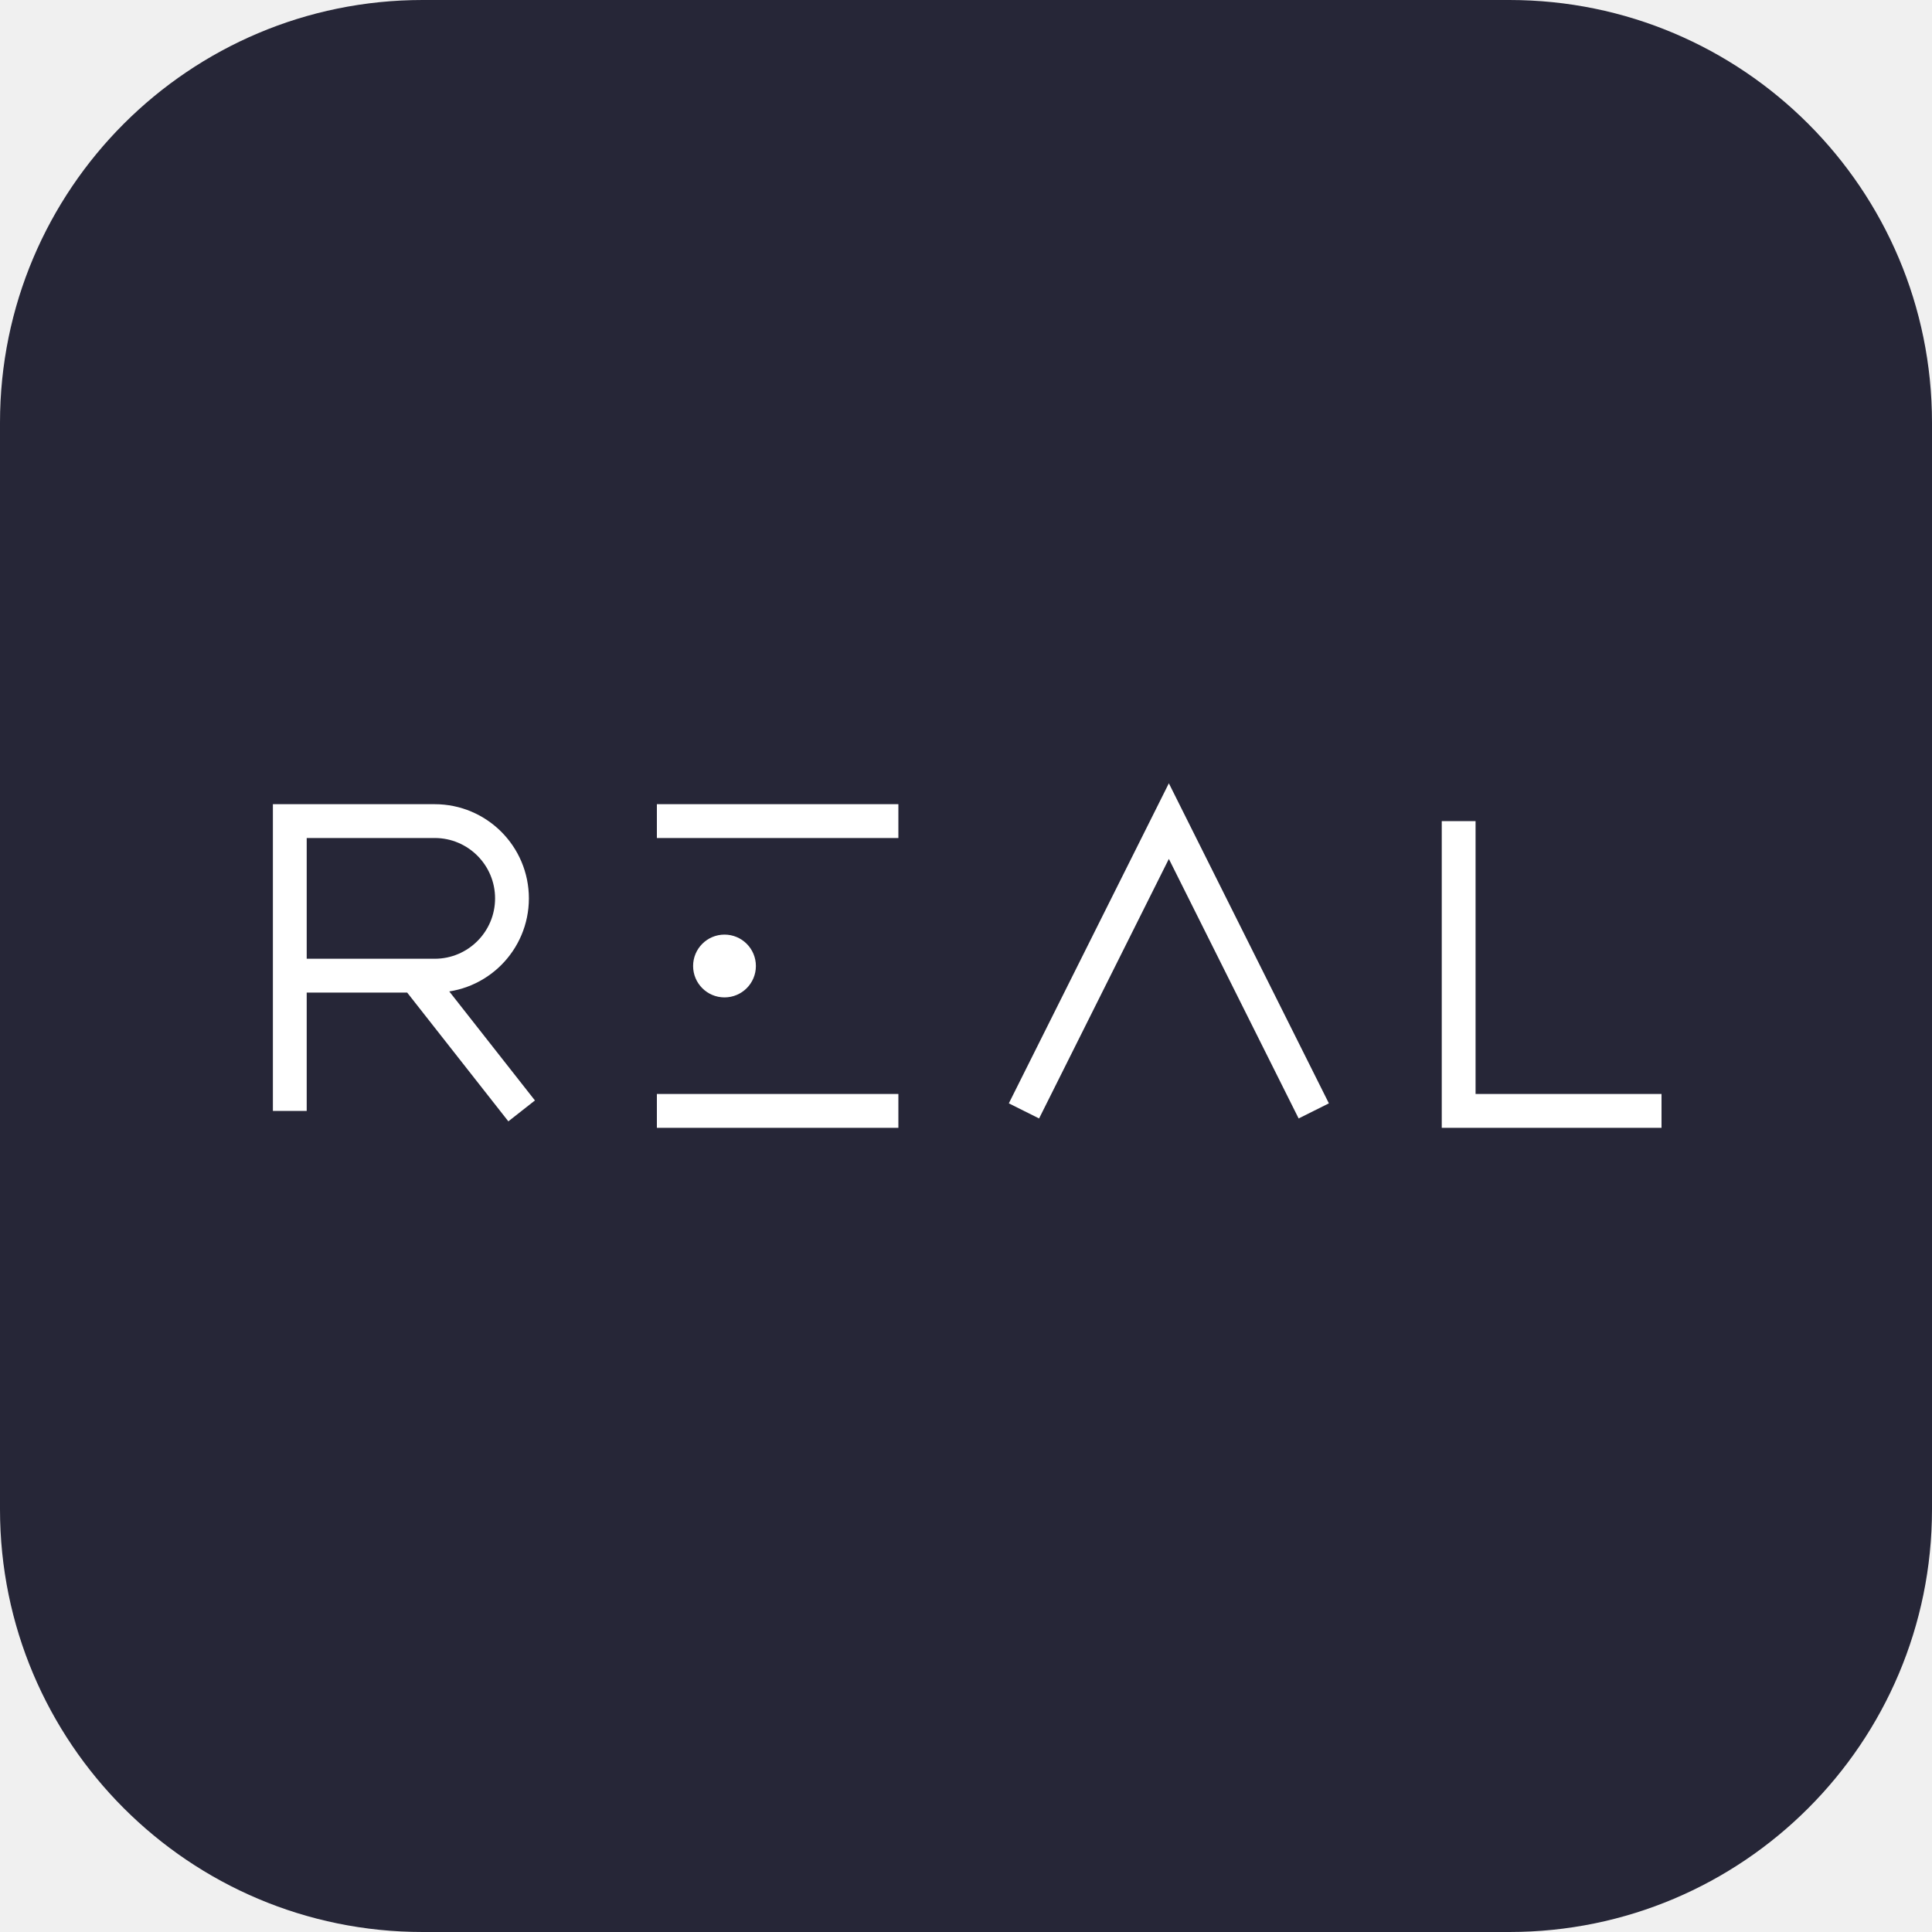
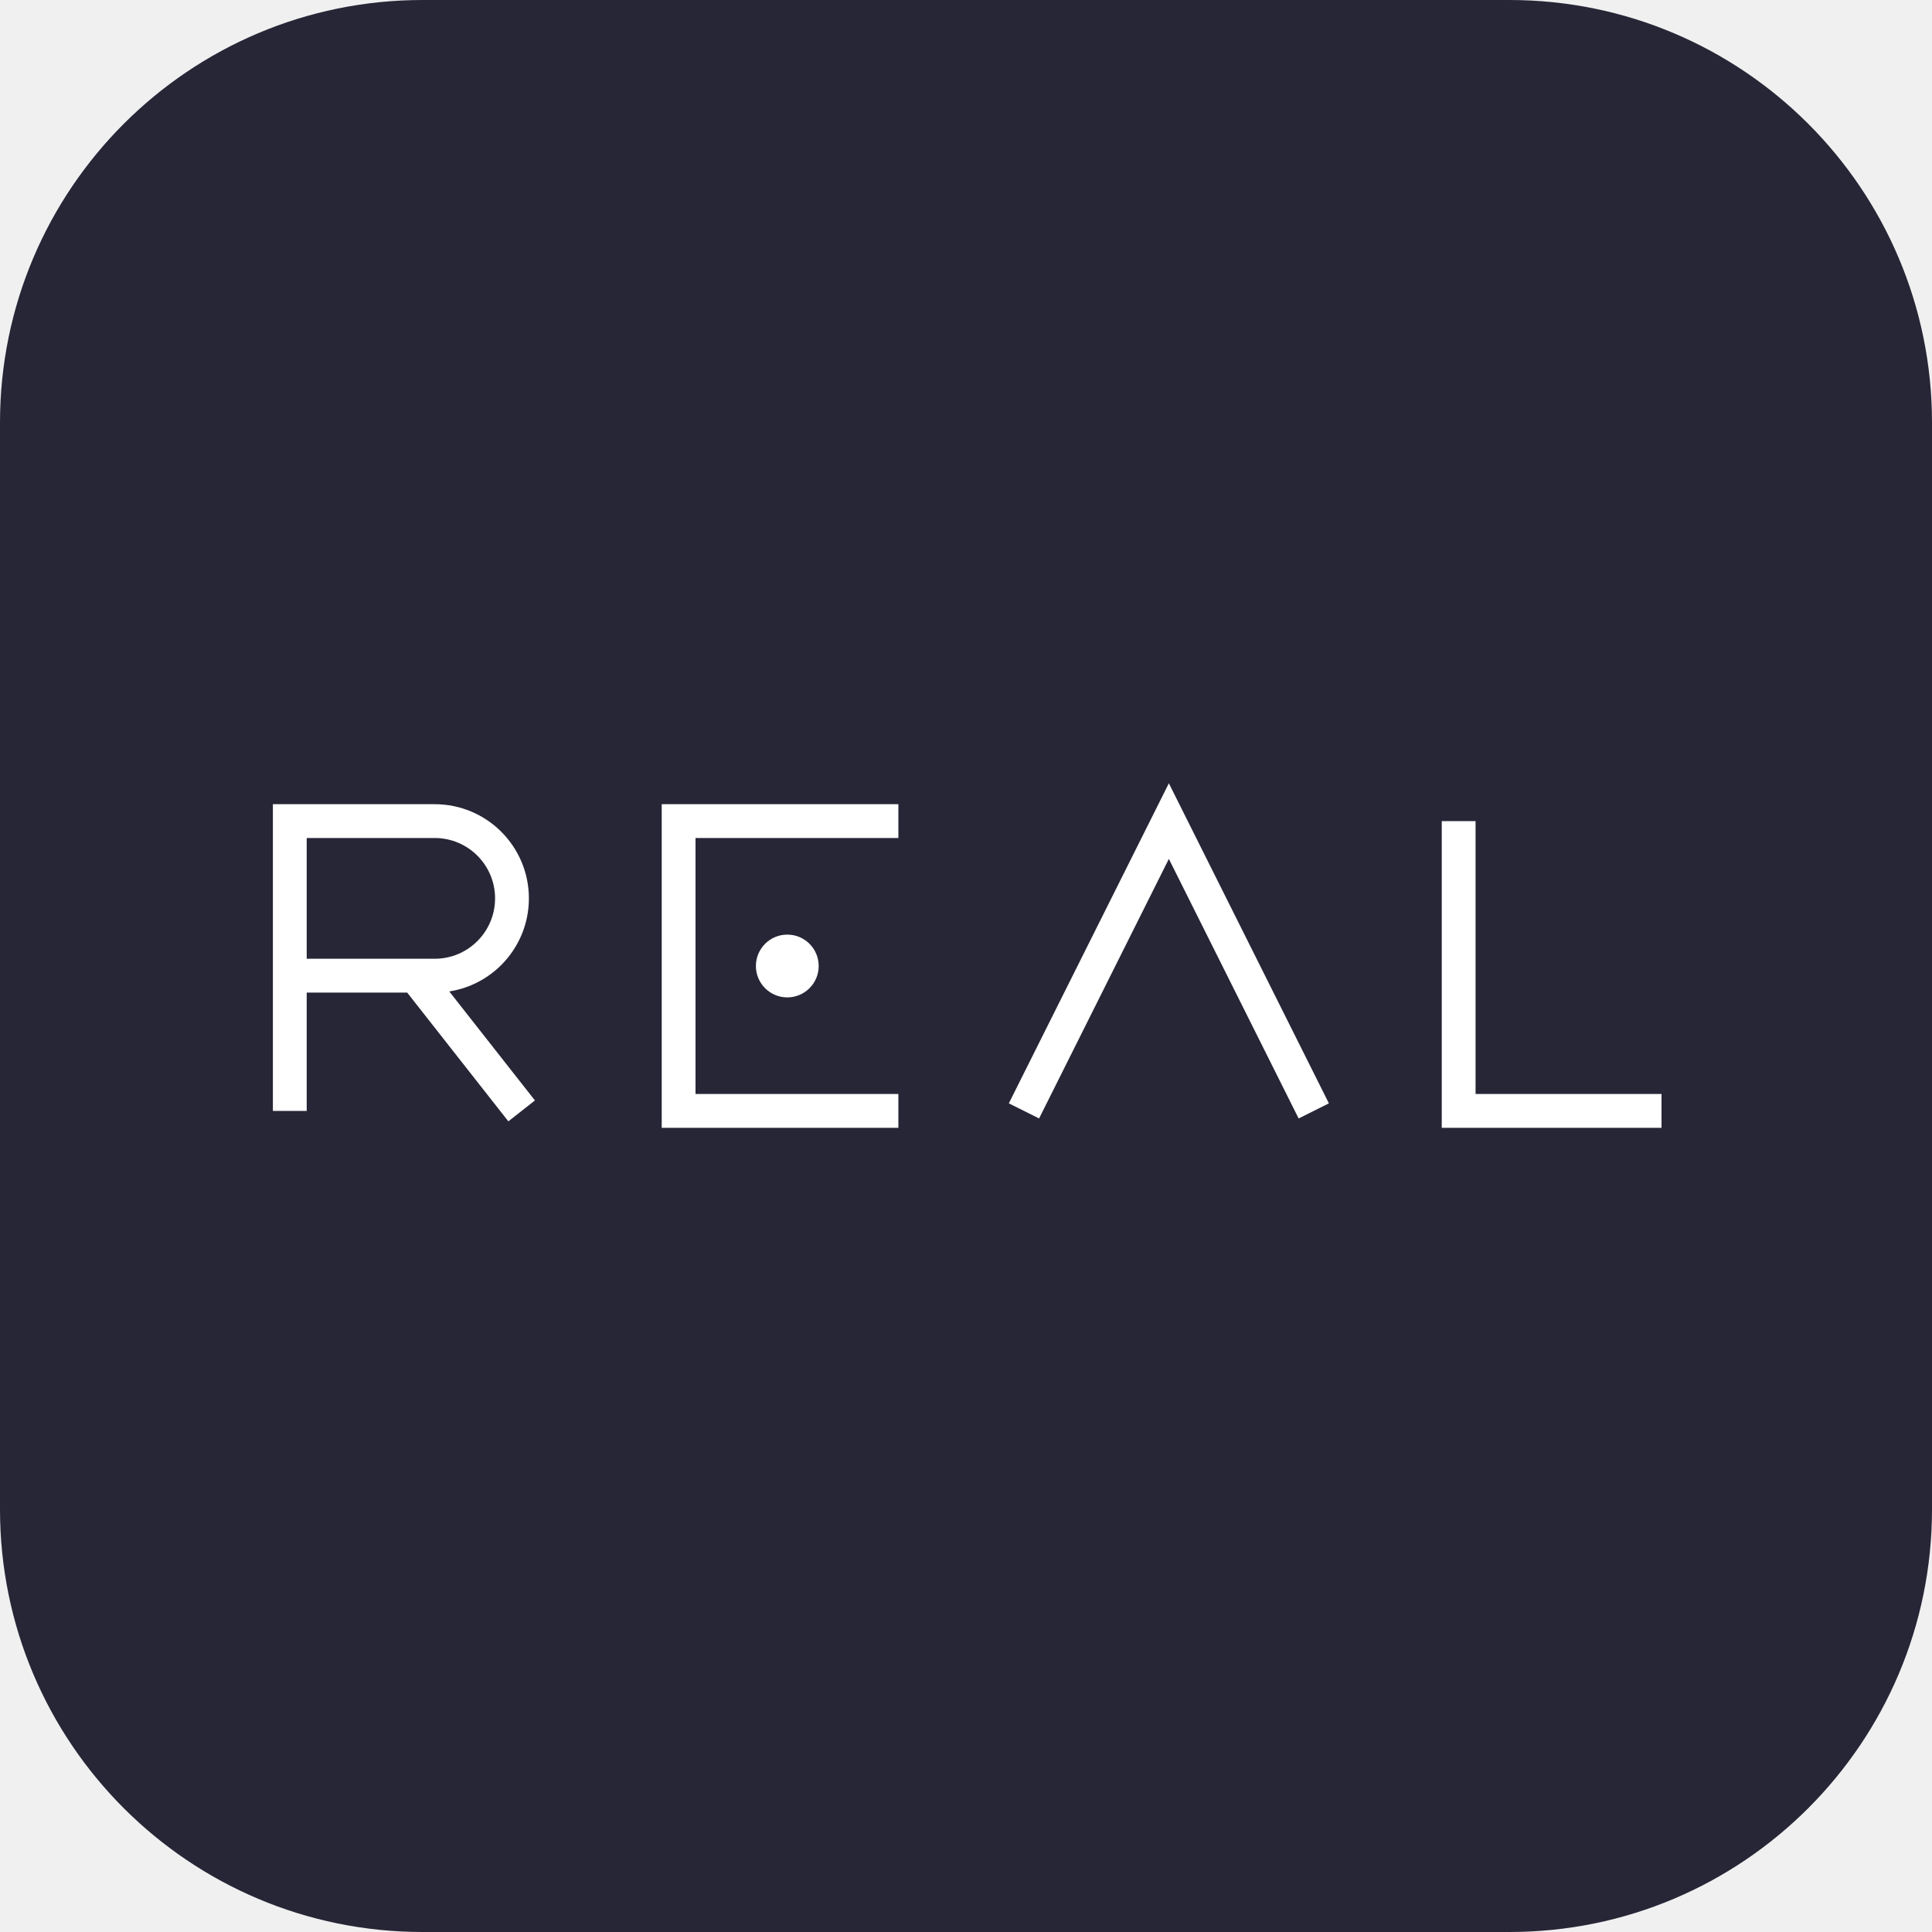
<svg xmlns="http://www.w3.org/2000/svg" viewBox="0 0 512 512">
  <rect width="512" height="512" rx="112" fill="#262637" />
  <g transform="translate(256 256) scale(1.28) translate(-240 -256)">
-     <path d="M100 286V226h30a16 16 0 0 1 0 32h-30M126 258l22 28M176 226h50M176 286h50M252 286l30-60 30 60M342 226v60h42" fill="none" stroke="#fff" stroke-width="7" />
-     <circle cx="190" cy="256" r="6.5" fill="#fff" />
+     <path d="M100 286V226h30a16 16 0 0 1 0 32h-30M126 258l22 28M226 226H180.5V286H226M252 286l30-60 30 60M342 226v60h42" fill="none" stroke="#fff" stroke-width="7" />
+     <circle cx="203" cy="256" r="6.5" fill="#fff" />
  </g>
</svg>
